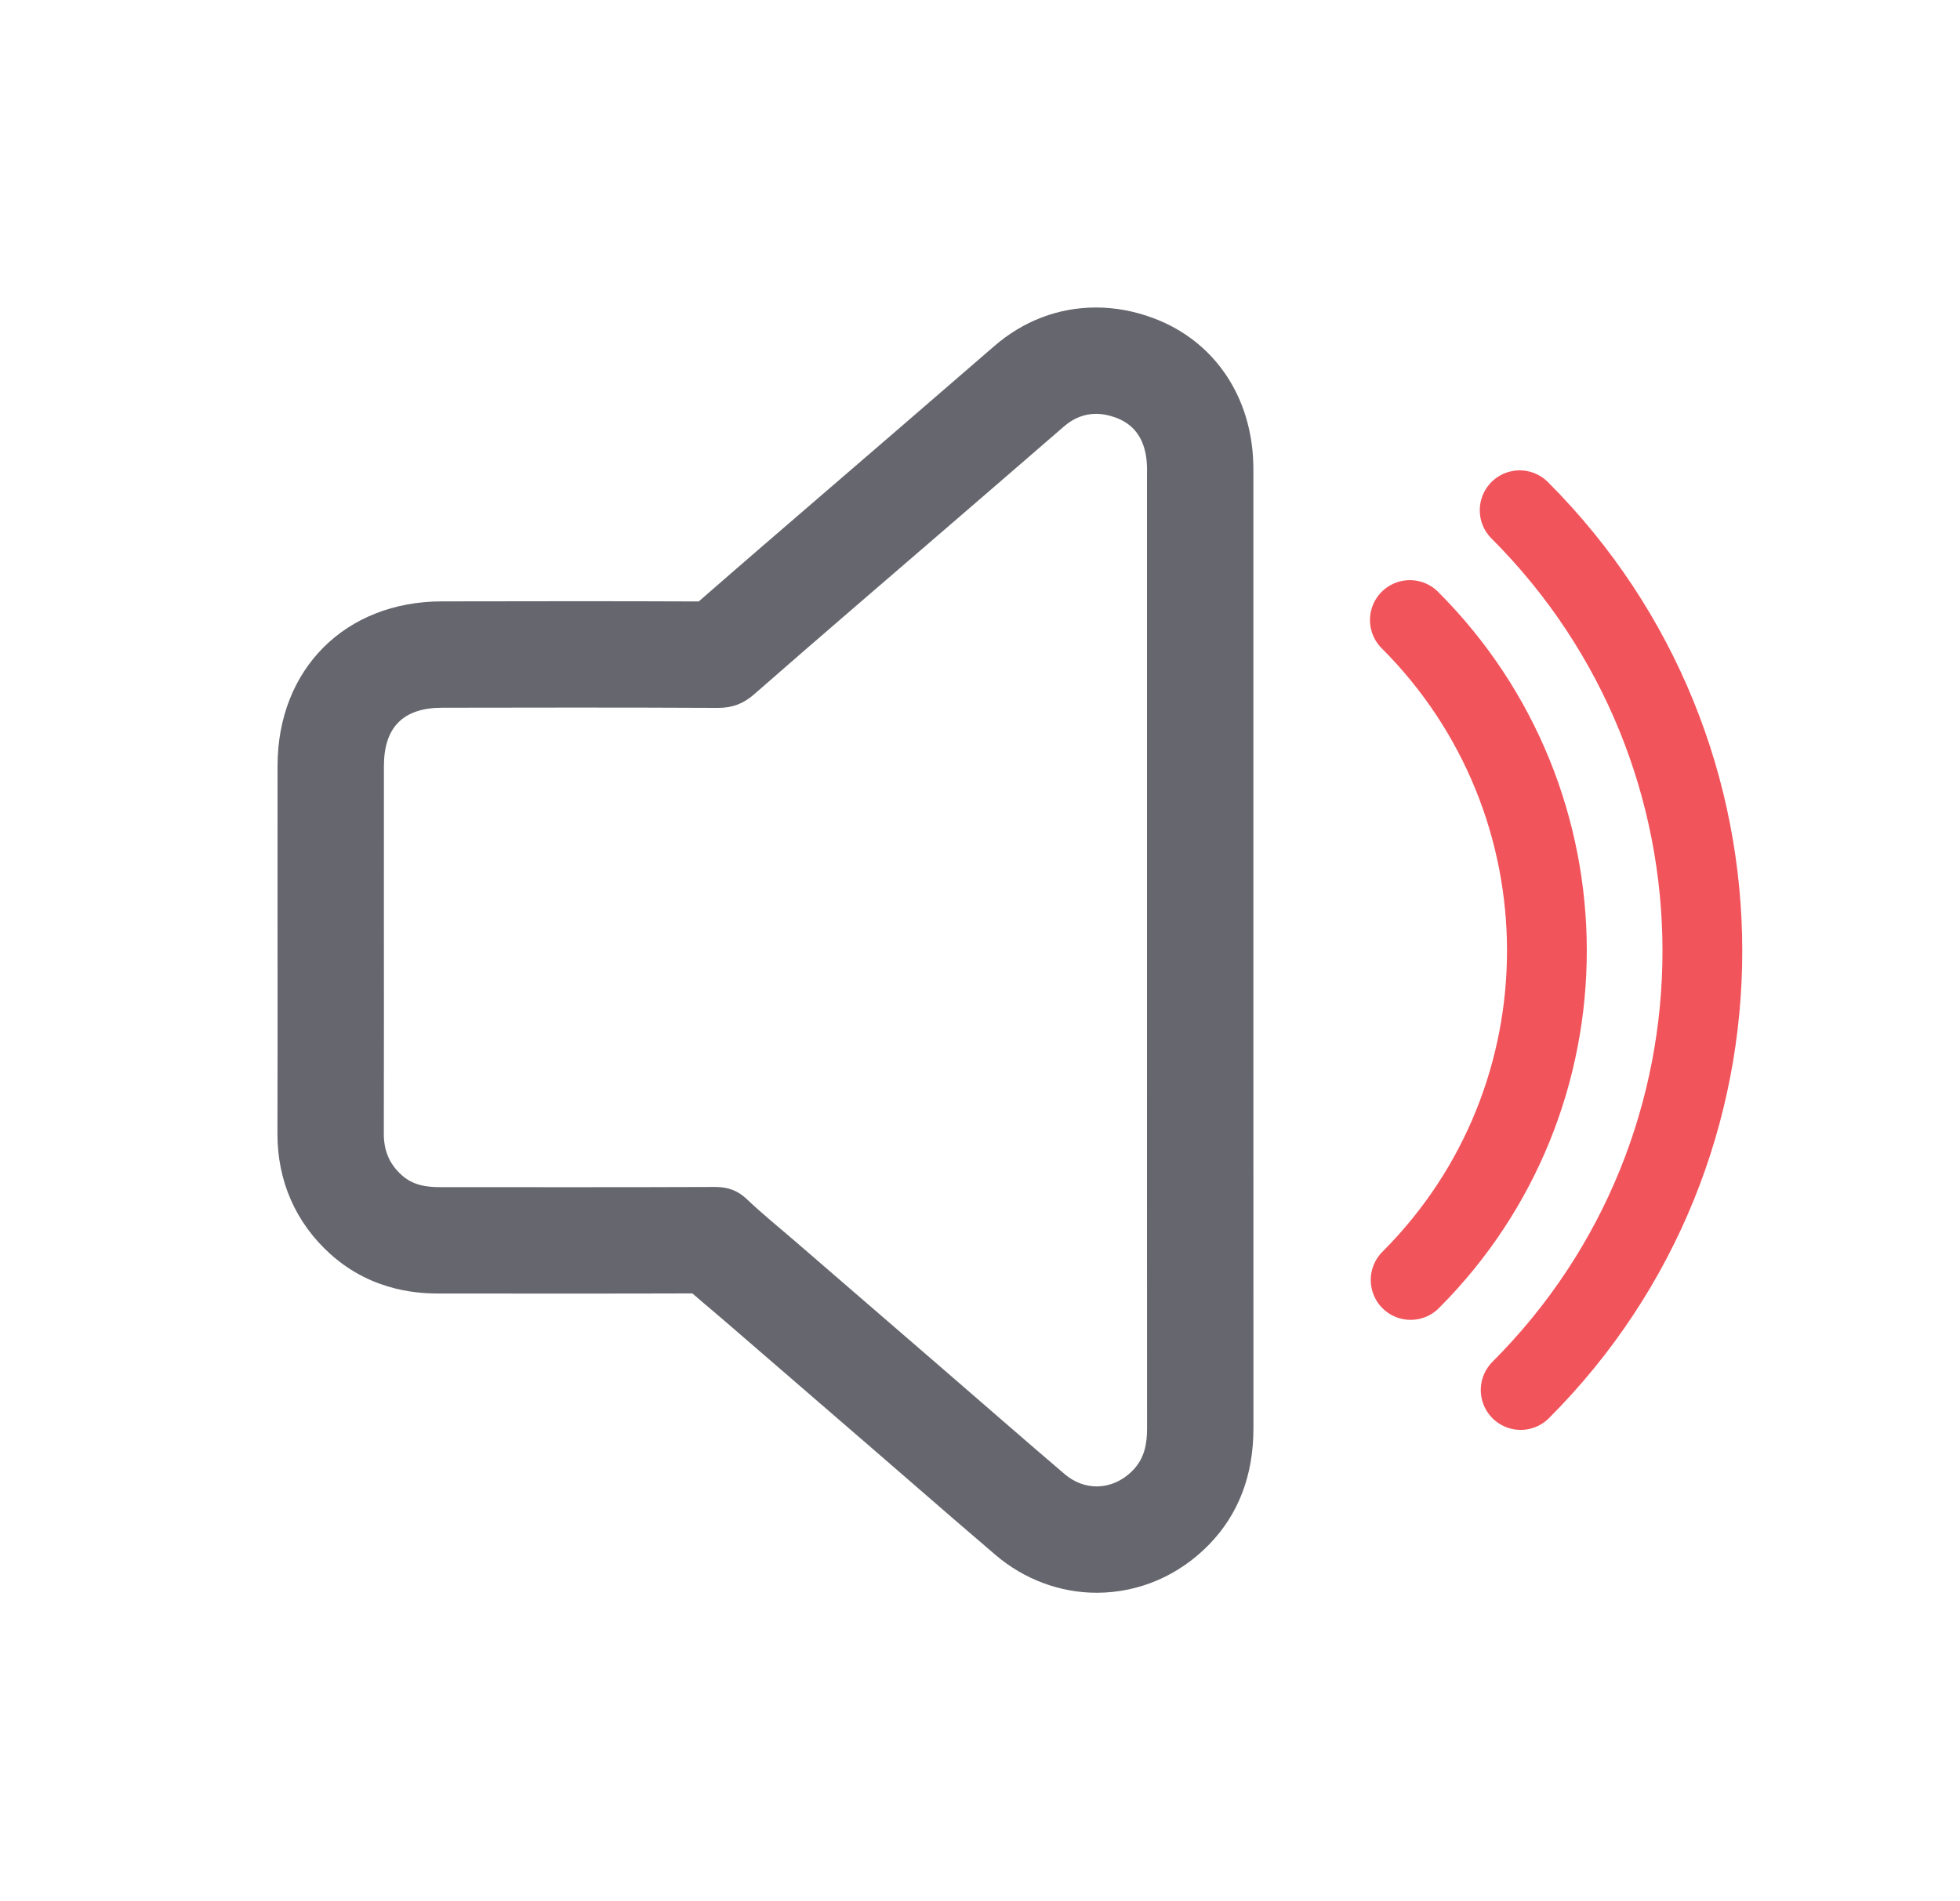
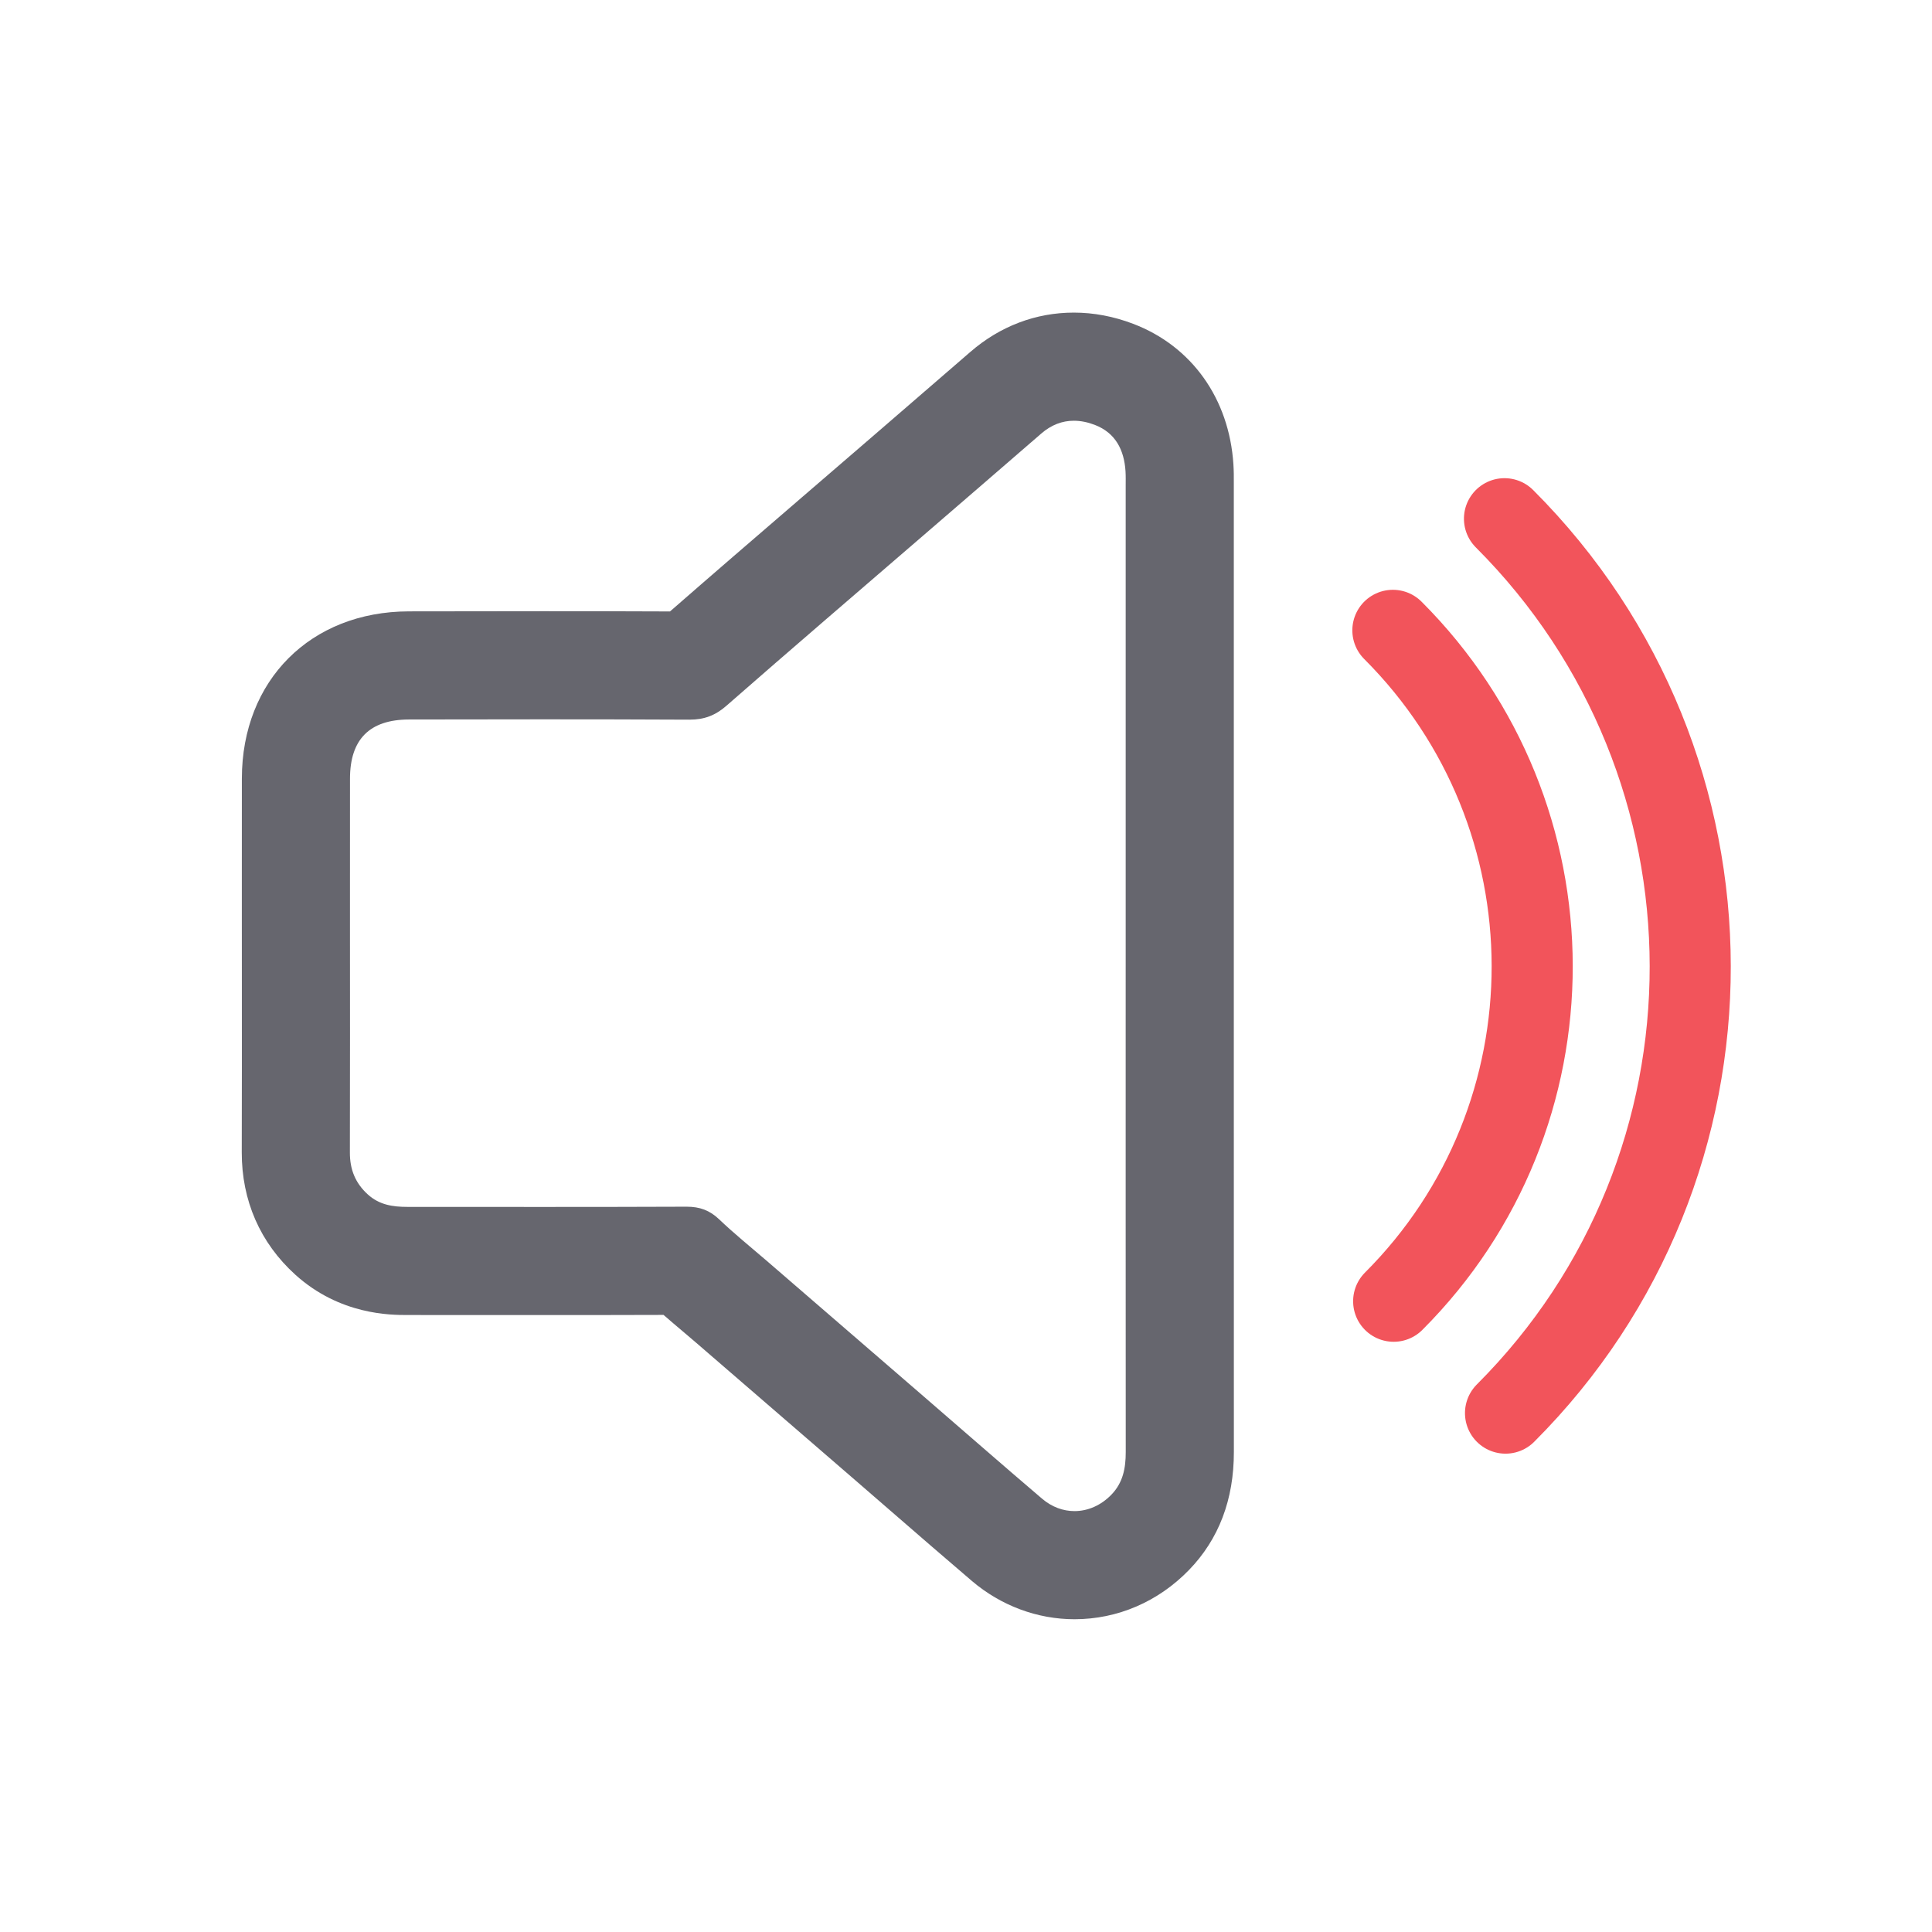
- <svg xmlns="http://www.w3.org/2000/svg" width="100%" height="100%" viewBox="0 0 33 32" version="1.1" xml:space="preserve" style="fill-rule:evenodd;clip-rule:evenodd;stroke-linecap:round;stroke-linejoin:bevel;stroke-miterlimit:10;">
-   <g transform="matrix(1,0,0,1,-201,0)">
-     <g id="light-components-SoundComponent" transform="matrix(0.451519,0,0,0.451519,201.667,0)">
-       <rect x="0" y="0" width="70.872" height="70.866" style="fill:none;" />
-       <g id="Sound-Component" transform="matrix(0.99163,0,0,0.99163,3.44776,0.125764)">
-         <g transform="matrix(0.00116851,0.999999,0.999999,-0.00116851,63.8912,32.149)">
-           <path d="M-8.976,-15.831C-2.107,-8.979 9.004,-8.979 15.842,-15.831" style="fill:none;fill-rule:nonzero;stroke:rgb(242,84,91);stroke-width:3px;" />
-         </g>
-         <g transform="matrix(0.00114852,0.999999,0.999999,-0.00114852,73.2983,31.0041)">
-           <path d="M-11.966,-21.106C-2.809,-11.97 12.004,-11.97 21.12,-21.106" style="fill:none;fill-rule:nonzero;stroke:rgb(242,84,91);stroke-width:3px;" />
-         </g>
-         <g transform="matrix(1,0,0,1,36.2474,59.7733)">
-           <path d="M0,-48.336C-1.408,-48.336 -2.732,-47.833 -3.829,-46.881C-4.966,-45.895 -6.105,-44.912 -7.245,-43.928L-8.182,-43.12L-10.096,-41.471C-11.713,-40.078 -13.331,-38.685 -14.939,-37.281C-16.5,-37.288 -18.066,-37.29 -19.631,-37.29C-21.289,-37.29 -22.947,-37.288 -24.605,-37.284C-28.235,-37.275 -30.773,-34.734 -30.777,-31.103C-30.779,-29.864 -30.778,-28.626 -30.778,-27.388L-30.778,-25.878L-30.777,-23.567C-30.776,-21.469 -30.775,-19.372 -30.781,-17.274C-30.785,-15.489 -30.1,-13.923 -28.8,-12.746C-27.152,-11.255 -25.277,-11.254 -24.66,-11.254L-22.535,-11.253L-19.572,-11.252C-18.108,-11.252 -16.642,-11.253 -15.178,-11.258C-14.937,-11.047 -14.7,-10.847 -14.467,-10.65C-14.303,-10.511 -14.139,-10.372 -13.976,-10.232L-12.001,-8.526L-8.235,-5.272L-6.841,-4.064C-5.82,-3.178 -4.798,-2.291 -3.769,-1.414C-2.699,-0.503 -1.352,0 0.024,0C1.616,0 3.12,-0.647 4.259,-1.821C5.363,-2.959 5.922,-4.428 5.92,-6.187C5.917,-10.905 5.917,-15.623 5.918,-20.341L5.918,-42.023C5.92,-42.257 5.918,-42.492 5.903,-42.725C5.746,-45.153 4.361,-47.096 2.196,-47.921C1.475,-48.196 0.736,-48.336 0,-48.336M0,-44.336C0.251,-44.336 0.509,-44.284 0.771,-44.184C1.541,-43.89 1.861,-43.256 1.912,-42.466C1.923,-42.285 1.918,-42.102 1.918,-41.919L1.918,-24.143C1.918,-18.157 1.916,-12.171 1.92,-6.185C1.921,-5.593 1.82,-5.051 1.388,-4.607C1.001,-4.208 0.514,-4 0.024,-4C-0.393,-4 -0.812,-4.15 -1.175,-4.459C-2.665,-5.729 -4.138,-7.018 -5.619,-8.298C-7.533,-9.952 -9.447,-11.605 -11.361,-13.259C-11.95,-13.767 -12.558,-14.256 -13.12,-14.793C-13.47,-15.128 -13.841,-15.261 -14.319,-15.261L-14.329,-15.261C-16.077,-15.254 -17.825,-15.252 -19.572,-15.252C-21.268,-15.252 -22.963,-15.254 -24.659,-15.254C-25.191,-15.254 -25.691,-15.327 -26.115,-15.712C-26.583,-16.135 -26.782,-16.642 -26.781,-17.264C-26.773,-20.136 -26.778,-23.007 -26.778,-25.878C-26.778,-27.618 -26.779,-29.358 -26.777,-31.098C-26.775,-32.548 -26.055,-33.28 -24.596,-33.284C-22.941,-33.288 -21.286,-33.29 -19.631,-33.29C-17.831,-33.29 -16.03,-33.287 -14.229,-33.278L-14.215,-33.278C-13.675,-33.278 -13.263,-33.432 -12.852,-33.792C-10.437,-35.907 -7.998,-37.995 -5.568,-40.092C-4.114,-41.347 -2.658,-42.601 -1.207,-43.86C-0.832,-44.186 -0.425,-44.336 0,-44.336" style="fill:rgb(102,102,110);fill-rule:nonzero;" />
-         </g>
+ <svg xmlns="http://www.w3.org/2000/svg" width="100%" height="100%" viewBox="0 0 32 32" version="1.1" xml:space="preserve" style="fill-rule:evenodd;clip-rule:evenodd;stroke-linecap:round;stroke-linejoin:bevel;stroke-miterlimit:10;">
+   <g id="light-components-SoundComponent" transform="matrix(0.451519,0,0,0.451519,0,0)">
+     <rect x="0" y="0" width="70.872" height="70.866" style="fill:none;" />
+     <g id="Sound-Component" transform="matrix(0.99163,0,0,0.99163,3.44776,0.125764)">
+       <g transform="matrix(0.00116851,0.999999,0.999999,-0.00116851,63.8912,32.149)">
+         <path d="M-8.976,-15.831C-2.107,-8.979 9.004,-8.979 15.842,-15.831" style="fill:none;fill-rule:nonzero;stroke:rgb(242,84,91);stroke-width:3px;" />
+       </g>
+       <g transform="matrix(0.00114852,0.999999,0.999999,-0.00114852,73.2983,31.0041)">
+         <path d="M-11.966,-21.106C-2.809,-11.97 12.004,-11.97 21.12,-21.106" style="fill:none;fill-rule:nonzero;stroke:rgb(242,84,91);stroke-width:3px;" />
+       </g>
+       <g transform="matrix(1,0,0,1,36.2474,59.7733)">
+         <path d="M0,-48.336C-1.408,-48.336 -2.732,-47.833 -3.829,-46.881C-4.966,-45.895 -6.105,-44.912 -7.245,-43.928L-8.182,-43.12L-10.096,-41.471C-11.713,-40.078 -13.331,-38.685 -14.939,-37.281C-16.5,-37.288 -18.066,-37.29 -19.631,-37.29C-21.289,-37.29 -22.947,-37.288 -24.605,-37.284C-28.235,-37.275 -30.773,-34.734 -30.777,-31.103C-30.779,-29.864 -30.778,-28.626 -30.778,-27.388L-30.778,-25.878L-30.777,-23.567C-30.776,-21.469 -30.775,-19.372 -30.781,-17.274C-30.785,-15.489 -30.1,-13.923 -28.8,-12.746C-27.152,-11.255 -25.277,-11.254 -24.66,-11.254L-22.535,-11.253L-19.572,-11.252C-18.108,-11.252 -16.642,-11.253 -15.178,-11.258C-14.937,-11.047 -14.7,-10.847 -14.467,-10.65C-14.303,-10.511 -14.139,-10.372 -13.976,-10.232L-12.001,-8.526L-8.235,-5.272L-6.841,-4.064C-5.82,-3.178 -4.798,-2.291 -3.769,-1.414C-2.699,-0.503 -1.352,0 0.024,0C1.616,0 3.12,-0.647 4.259,-1.821C5.363,-2.959 5.922,-4.428 5.92,-6.187C5.917,-10.905 5.917,-15.623 5.918,-20.341L5.918,-42.023C5.92,-42.257 5.918,-42.492 5.903,-42.725C5.746,-45.153 4.361,-47.096 2.196,-47.921C1.475,-48.196 0.736,-48.336 0,-48.336M0,-44.336C0.251,-44.336 0.509,-44.284 0.771,-44.184C1.541,-43.89 1.861,-43.256 1.912,-42.466C1.923,-42.285 1.918,-42.102 1.918,-41.919L1.918,-24.143C1.918,-18.157 1.916,-12.171 1.92,-6.185C1.921,-5.593 1.82,-5.051 1.388,-4.607C1.001,-4.208 0.514,-4 0.024,-4C-0.393,-4 -0.812,-4.15 -1.175,-4.459C-2.665,-5.729 -4.138,-7.018 -5.619,-8.298C-7.533,-9.952 -9.447,-11.605 -11.361,-13.259C-11.95,-13.767 -12.558,-14.256 -13.12,-14.793C-13.47,-15.128 -13.841,-15.261 -14.319,-15.261L-14.329,-15.261C-16.077,-15.254 -17.825,-15.252 -19.572,-15.252C-21.268,-15.252 -22.963,-15.254 -24.659,-15.254C-25.191,-15.254 -25.691,-15.327 -26.115,-15.712C-26.583,-16.135 -26.782,-16.642 -26.781,-17.264C-26.773,-20.136 -26.778,-23.007 -26.778,-25.878C-26.778,-27.618 -26.779,-29.358 -26.777,-31.098C-26.775,-32.548 -26.055,-33.28 -24.596,-33.284C-22.941,-33.288 -21.286,-33.29 -19.631,-33.29C-17.831,-33.29 -16.03,-33.287 -14.229,-33.278L-14.215,-33.278C-13.675,-33.278 -13.263,-33.432 -12.852,-33.792C-10.437,-35.907 -7.998,-37.995 -5.568,-40.092C-4.114,-41.347 -2.658,-42.601 -1.207,-43.86C-0.832,-44.186 -0.425,-44.336 0,-44.336" style="fill:rgb(102,102,110);fill-rule:nonzero;" />
      </g>
    </g>
  </g>
</svg>
